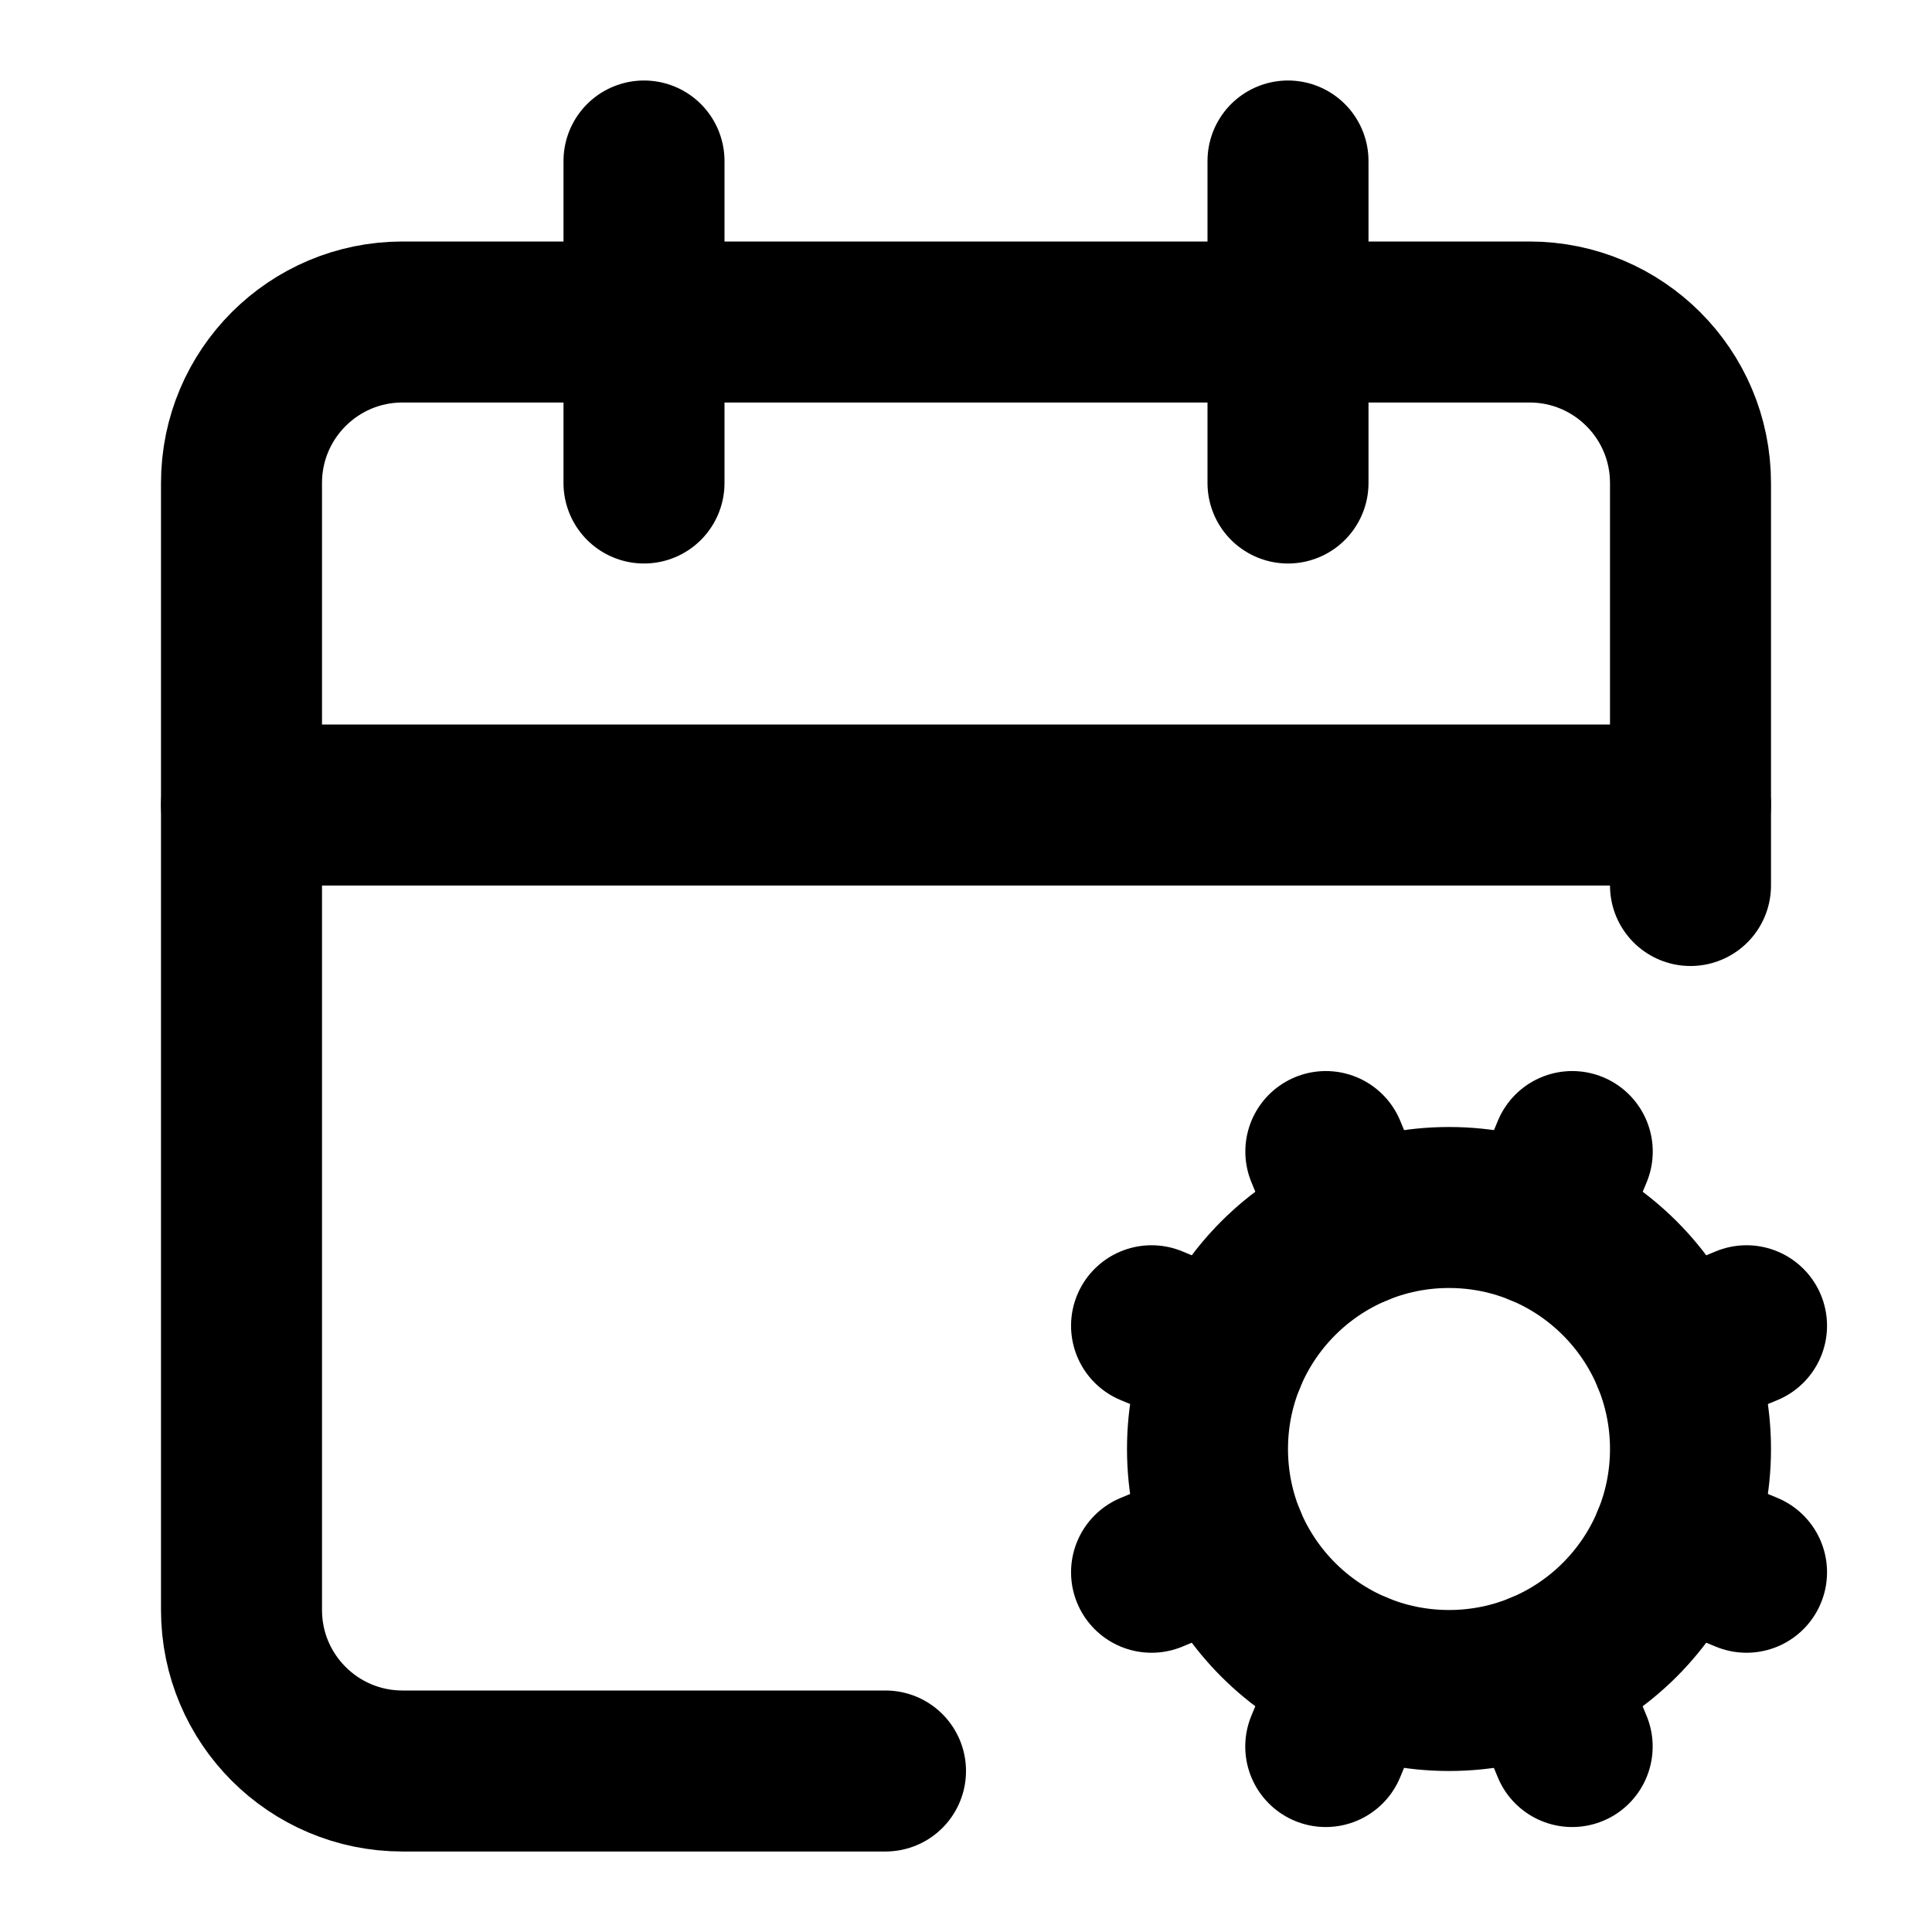
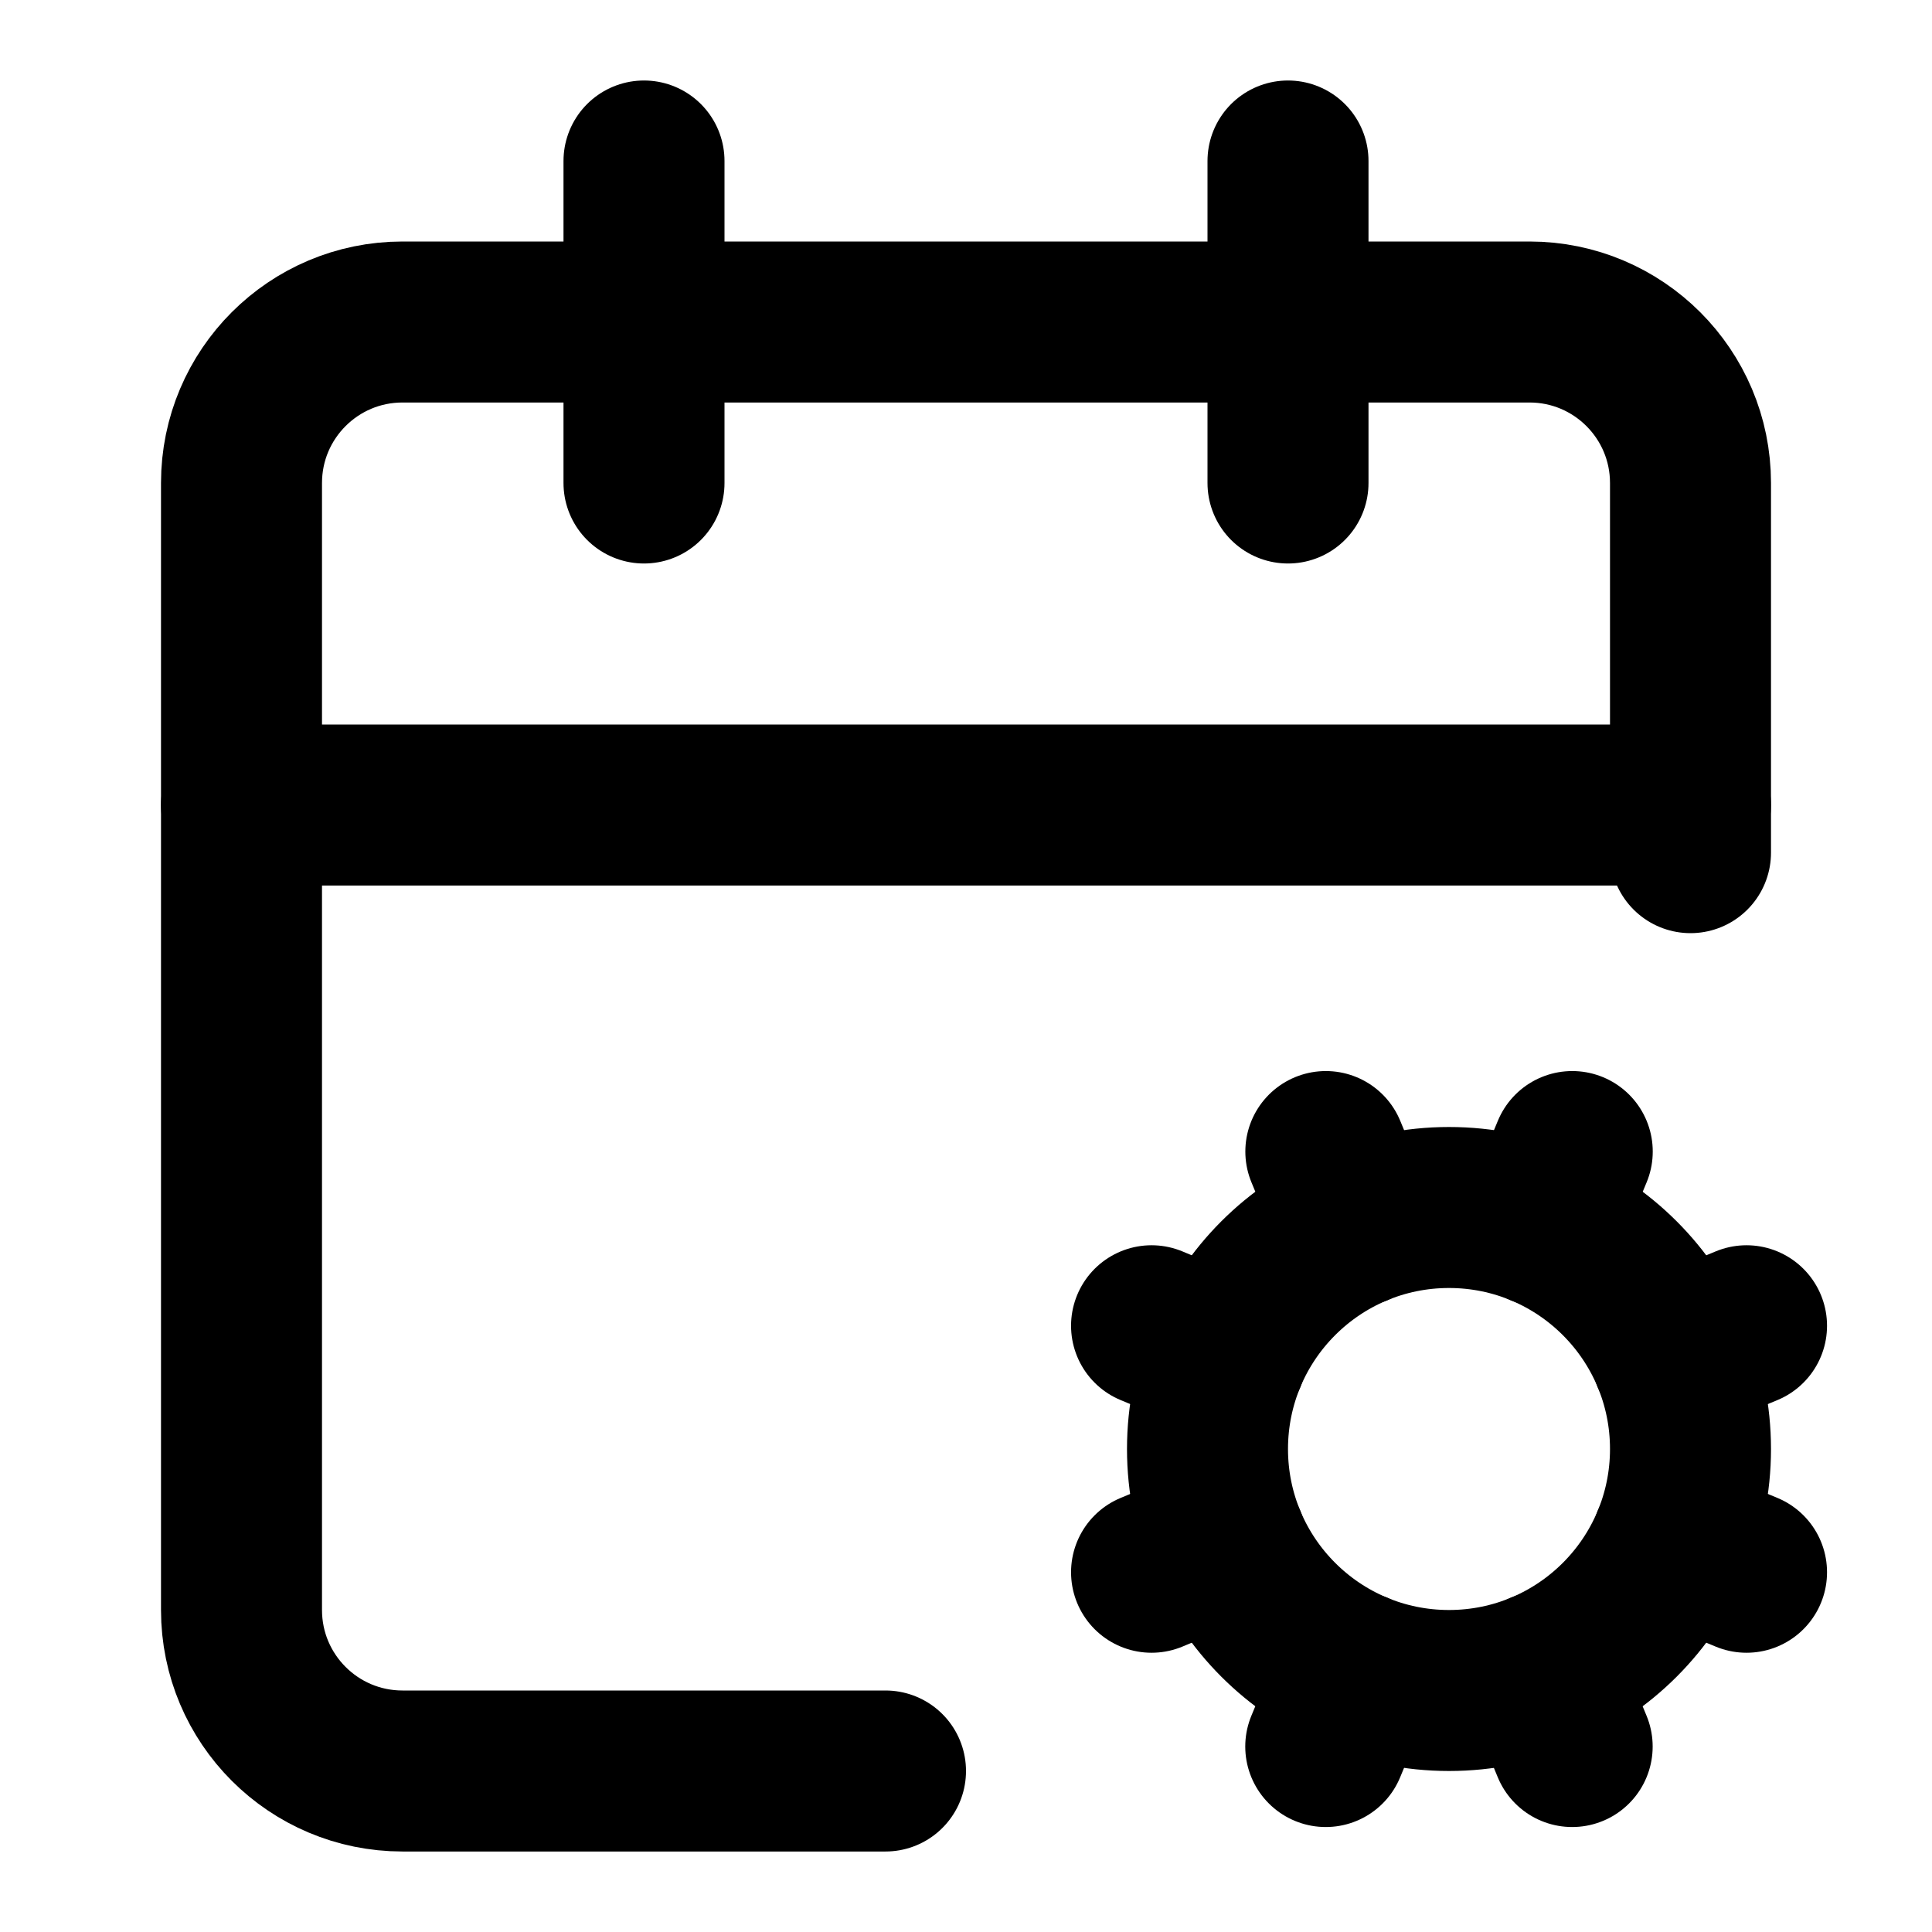
<svg xmlns="http://www.w3.org/2000/svg" width="24" height="24" viewBox="0 0 24 24" fill="none" stroke="currentColor" stroke-width="2" stroke-linecap="round" stroke-linejoin="round">
  <path d="m15.228 16.852-.923-.383" />
  <path d="m15.228 19.148-.923.383" />
  <path d="M16 2v4" />
  <path d="m16.47 14.305.382.923" />
  <path d="m16.852 20.772-.383.924" />
  <path d="m19.148 15.228.383-.923" />
  <path d="m19.53 21.696-.382-.924" />
  <path d="m20.772 16.852.924-.383" />
  <path d="m20.772 19.148.924.383" />
-   <path d="M21 11V6a2 2 0 0 0-2-2H5a2 2 0 0 0-2 2v14a2 2 0 0 0 2 2h6" />
+   <path d="M21 10.592V6a2 2 0 0 0-2-2H5a2 2 0 0 0-2 2v14a2 2 0 0 0 2 2h6" />
  <path d="M3 10h18" />
  <path d="M8 2v4" />
  <circle cx="18" cy="18" r="3" />
</svg>
